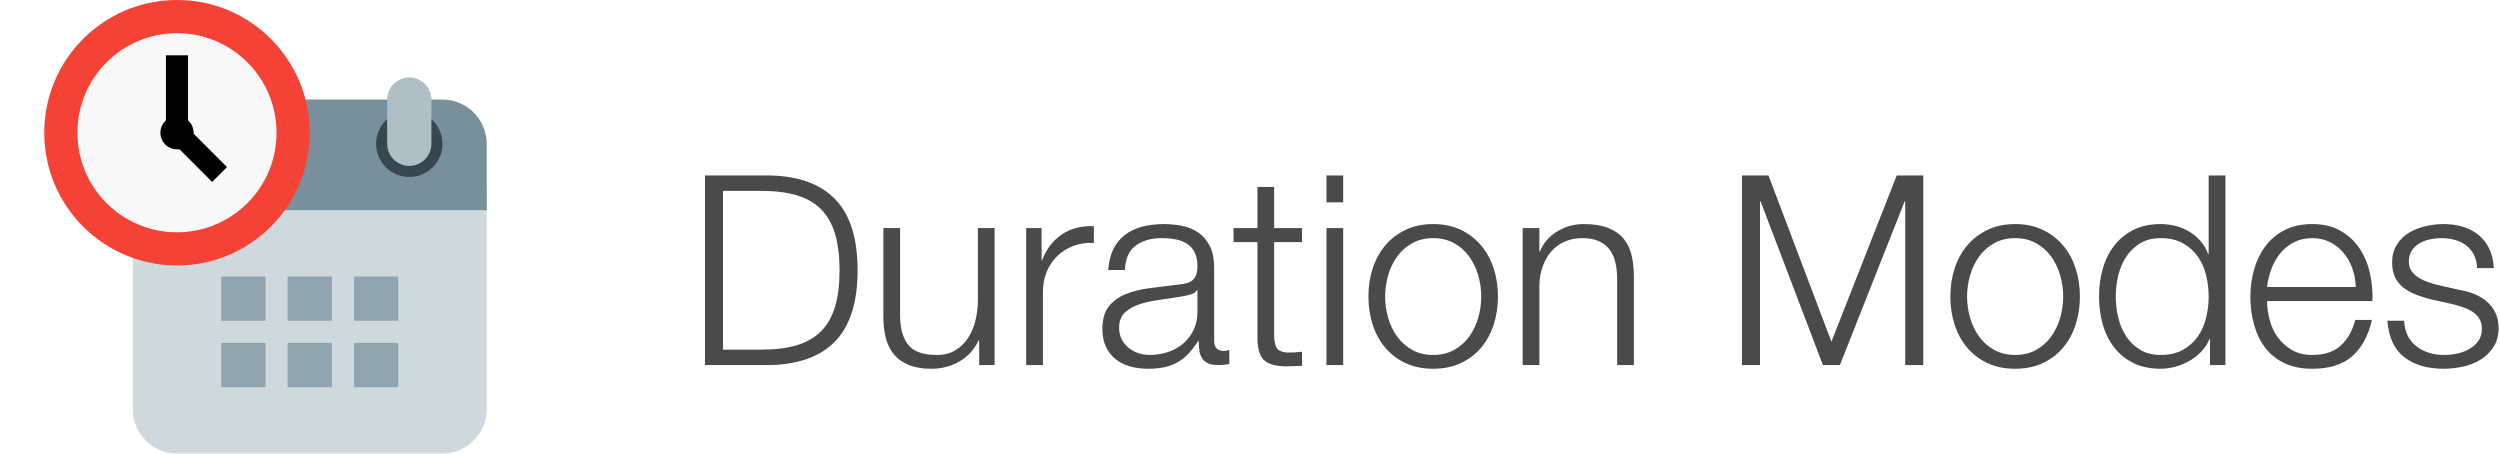
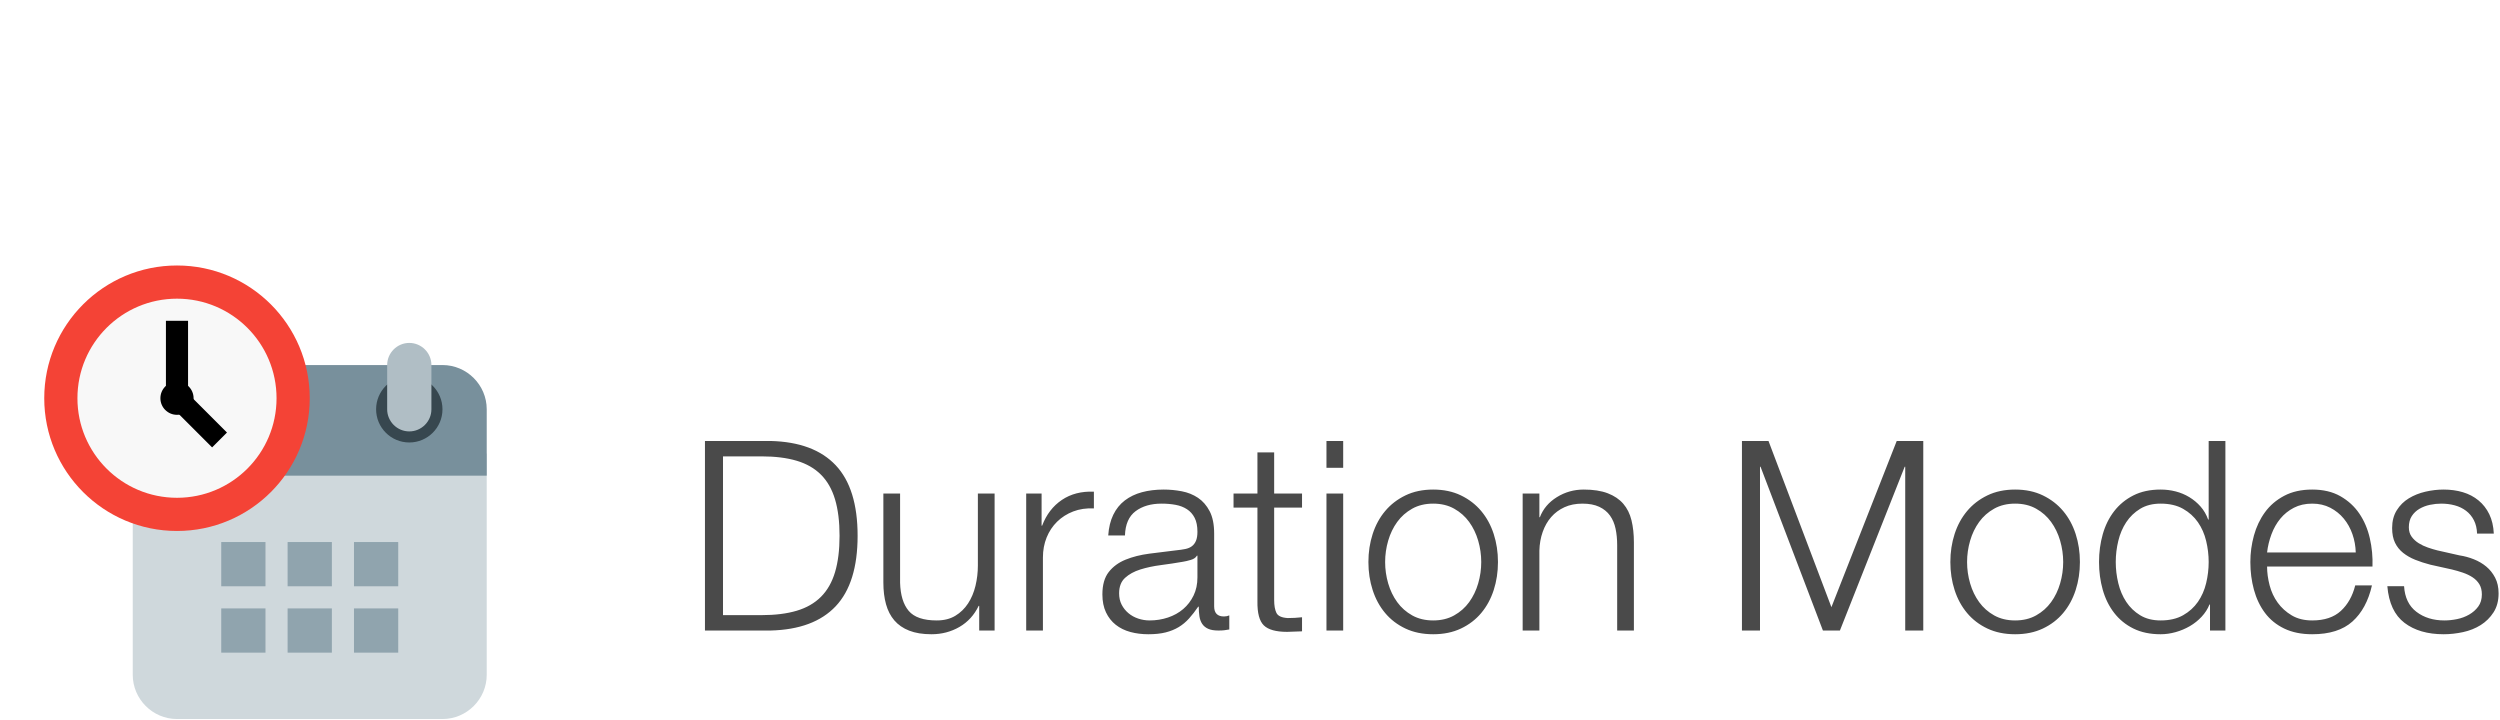
- <svg xmlns="http://www.w3.org/2000/svg" width="226px" height="41px" viewBox="0 0 226 41" version="1.1">
+ <svg xmlns="http://www.w3.org/2000/svg" width="226px" height="65px" viewBox="0 0 226 65" version="1.1">
  <defs />
  <g id="Page-1" stroke="none" stroke-width="1" fill="none" fill-rule="evenodd">
-     <g id="soon-header-duration-modes" transform="translate(4, 0)">
+     <g id="soon-header-duration-modes" transform="translate(4, 24)">
      <g id="overtime">
        <path d="M8,37 L8,17 L40,17 L40,37 C40,39.2 38.2,41 36,41 L12,41 C9.8,41 8,39.2 8,37 L8,37 Z" id="Shape" fill="#CFD8DC" />
        <path d="M40,13 L40,19 L8,19 L8,13 C8,10.8 9.8,9 12,9 L36,9 C38.2,9 40,10.8 40,13 L40,13 Z" id="Shape" fill="#78909C" />
        <g id="Group" transform="translate(13, 10)" fill="#37474F">
          <circle id="Oval" cx="20" cy="3" r="3" />
          <circle id="Oval" cx="3" cy="3" r="3" />
        </g>
        <g id="Group" transform="translate(14, 7)" fill="#B0BEC5">
          <path d="M19,0 C17.9,0 17,0.9 17,2 L17,6 C17,7.1 17.9,8 19,8 C20.1,8 21,7.1 21,6 L21,2 C21,0.9 20.1,0 19,0 L19,0 Z" id="Shape" />
          <path d="M2,0 C0.9,0 0,0.9 0,2 L0,6 C0,7.1 0.9,8 2,8 C3.1,8 4,7.1 4,6 L4,2 C4,0.9 3.1,0 2,0 L2,0 Z" id="Shape" />
        </g>
        <rect id="Rectangle-path" fill="#90A4AE" x="28" y="31" width="4" height="4" />
        <rect id="Rectangle-path" fill="#90A4AE" x="22" y="31" width="4" height="4" />
        <rect id="Rectangle-path" fill="#90A4AE" x="16" y="31" width="4" height="4" />
        <rect id="Rectangle-path" fill="#90A4AE" x="28" y="25" width="4" height="4" />
        <rect id="Rectangle-path" fill="#90A4AE" x="22" y="25" width="4" height="4" />
        <rect id="Rectangle-path" fill="#90A4AE" x="16" y="25" width="4" height="4" />
        <circle id="Oval" fill="#F44336" cx="12" cy="12" r="12" />
        <circle id="Oval" fill="#F8F8F8" cx="12" cy="12" r="9" />
        <rect id="Rectangle-path" fill="#000000" x="11" y="5" width="2" height="7" />
        <rect id="Rectangle-path" fill="#000000" transform="translate(13.93775, 13.86365) rotate(135) translate(-13.93775, -13.86365) " x="12.988" y="11.164" width="1.9" height="5.399" />
        <circle id="Oval" fill="#000000" cx="12" cy="12" r="1.5" />
      </g>
      <path d="M59.728,15.864 L59.728,33 L65.656,33 C68.264,32.936 70.228,32.204 71.548,30.804 C72.868,29.404 73.528,27.28 73.528,24.432 C73.528,21.584 72.868,19.46 71.548,18.06 C70.228,16.66 68.264,15.928 65.656,15.864 L59.728,15.864 Z M61.36,31.608 L61.36,17.256 L64.84,17.256 C66.072,17.256 67.132,17.388 68.02,17.652 C68.908,17.916 69.64,18.336 70.216,18.912 C70.792,19.488 71.216,20.232 71.488,21.144 C71.76,22.056 71.896,23.152 71.896,24.432 C71.896,25.712 71.76,26.808 71.488,27.72 C71.216,28.632 70.792,29.376 70.216,29.952 C69.64,30.528 68.908,30.948 68.02,31.212 C67.132,31.476 66.072,31.608 64.84,31.608 L61.36,31.608 Z M85.912,33 L85.912,20.616 L84.4,20.616 L84.4,27.12 C84.4,27.744 84.328,28.356 84.184,28.956 C84.04,29.556 83.816,30.088 83.512,30.552 C83.208,31.016 82.824,31.388 82.36,31.668 C81.896,31.948 81.336,32.088 80.68,32.088 C79.48,32.088 78.636,31.8 78.148,31.224 C77.66,30.648 77.4,29.8 77.368,28.68 L77.368,20.616 L75.856,20.616 L75.856,28.656 C75.856,29.392 75.936,30.048 76.096,30.624 C76.256,31.2 76.508,31.688 76.852,32.088 C77.196,32.488 77.644,32.796 78.196,33.012 C78.748,33.228 79.416,33.336 80.2,33.336 C81.128,33.336 81.972,33.116 82.732,32.676 C83.492,32.236 84.072,31.6 84.472,30.768 L84.52,30.768 L84.52,33 L85.912,33 Z M88.768,20.616 L88.768,33 L90.28,33 L90.28,26.4 C90.28,25.744 90.392,25.14 90.616,24.588 C90.84,24.036 91.156,23.56 91.564,23.16 C91.972,22.76 92.456,22.452 93.016,22.236 C93.576,22.02 94.2,21.928 94.888,21.96 L94.888,20.448 C93.768,20.4 92.804,20.648 91.996,21.192 C91.188,21.736 90.592,22.512 90.208,23.52 L90.16,23.52 L90.16,20.616 L88.768,20.616 Z M96.184,24.408 L97.696,24.408 C97.728,23.4 98.048,22.668 98.656,22.212 C99.264,21.756 100.048,21.528 101.008,21.528 C101.456,21.528 101.876,21.564 102.268,21.636 C102.66,21.708 103.004,21.84 103.3,22.032 C103.596,22.224 103.828,22.484 103.996,22.812 C104.164,23.14 104.248,23.56 104.248,24.072 C104.248,24.408 104.204,24.68 104.116,24.888 C104.028,25.096 103.904,25.26 103.744,25.38 C103.584,25.5 103.384,25.584 103.144,25.632 C102.904,25.68 102.624,25.72 102.304,25.752 C101.488,25.848 100.684,25.948 99.892,26.052 C99.1,26.156 98.388,26.336 97.756,26.592 C97.124,26.848 96.616,27.22 96.232,27.708 C95.848,28.196 95.656,28.872 95.656,29.736 C95.656,30.36 95.764,30.9 95.98,31.356 C96.196,31.812 96.492,32.188 96.868,32.484 C97.244,32.78 97.684,32.996 98.188,33.132 C98.692,33.268 99.232,33.336 99.808,33.336 C100.416,33.336 100.94,33.28 101.38,33.168 C101.82,33.056 102.212,32.896 102.556,32.688 C102.9,32.48 103.212,32.22 103.492,31.908 C103.772,31.596 104.048,31.24 104.32,30.84 L104.368,30.84 C104.368,31.16 104.388,31.452 104.428,31.716 C104.468,31.98 104.552,32.208 104.68,32.4 C104.808,32.592 104.988,32.74 105.22,32.844 C105.452,32.948 105.76,33 106.144,33 C106.352,33 106.524,32.992 106.66,32.976 C106.796,32.96 106.952,32.936 107.128,32.904 L107.128,31.632 C106.984,31.696 106.824,31.728 106.648,31.728 C106.056,31.728 105.76,31.424 105.76,30.816 L105.76,24.24 C105.76,23.408 105.624,22.732 105.352,22.212 C105.08,21.692 104.728,21.288 104.296,21 C103.864,20.712 103.376,20.516 102.832,20.412 C102.288,20.308 101.744,20.256 101.2,20.256 C100.48,20.256 99.824,20.336 99.232,20.496 C98.64,20.656 98.124,20.904 97.684,21.24 C97.244,21.576 96.896,22.008 96.64,22.536 C96.384,23.064 96.232,23.688 96.184,24.408 L96.184,24.408 Z M104.248,26.232 L104.248,28.2 C104.248,28.808 104.132,29.352 103.9,29.832 C103.668,30.312 103.356,30.72 102.964,31.056 C102.572,31.392 102.112,31.648 101.584,31.824 C101.056,32 100.504,32.088 99.928,32.088 C99.576,32.088 99.232,32.032 98.896,31.92 C98.56,31.808 98.264,31.644 98.008,31.428 C97.752,31.212 97.548,30.956 97.396,30.66 C97.244,30.364 97.168,30.024 97.168,29.64 C97.168,29.032 97.348,28.564 97.708,28.236 C98.068,27.908 98.528,27.656 99.088,27.48 C99.648,27.304 100.268,27.172 100.948,27.084 C101.628,26.996 102.288,26.896 102.928,26.784 C103.136,26.752 103.376,26.696 103.648,26.616 C103.92,26.536 104.104,26.408 104.2,26.232 L104.248,26.232 Z M111.184,20.616 L111.184,16.896 L109.672,16.896 L109.672,20.616 L107.512,20.616 L107.512,21.888 L109.672,21.888 L109.672,30.36 C109.656,31.416 109.848,32.14 110.248,32.532 C110.648,32.924 111.352,33.12 112.36,33.12 C112.584,33.12 112.808,33.112 113.032,33.096 C113.256,33.08 113.48,33.072 113.704,33.072 L113.704,31.8 C113.272,31.848 112.84,31.872 112.408,31.872 C111.864,31.84 111.524,31.684 111.388,31.404 C111.252,31.124 111.184,30.736 111.184,30.24 L111.184,21.888 L113.704,21.888 L113.704,20.616 L111.184,20.616 Z M115.912,15.864 L115.912,18.288 L117.424,18.288 L117.424,15.864 L115.912,15.864 Z M115.912,20.616 L115.912,33 L117.424,33 L117.424,20.616 L115.912,20.616 Z M125.56,21.528 C126.28,21.528 126.912,21.68 127.456,21.984 C128,22.288 128.452,22.688 128.812,23.184 C129.172,23.68 129.444,24.244 129.628,24.876 C129.812,25.508 129.904,26.152 129.904,26.808 C129.904,27.464 129.812,28.108 129.628,28.74 C129.444,29.372 129.172,29.936 128.812,30.432 C128.452,30.928 128,31.328 127.456,31.632 C126.912,31.936 126.28,32.088 125.56,32.088 C124.84,32.088 124.208,31.936 123.664,31.632 C123.12,31.328 122.668,30.928 122.308,30.432 C121.948,29.936 121.676,29.372 121.492,28.74 C121.308,28.108 121.216,27.464 121.216,26.808 C121.216,26.152 121.308,25.508 121.492,24.876 C121.676,24.244 121.948,23.68 122.308,23.184 C122.668,22.688 123.12,22.288 123.664,21.984 C124.208,21.68 124.84,21.528 125.56,21.528 L125.56,21.528 Z M125.56,20.256 C124.616,20.256 123.78,20.432 123.052,20.784 C122.324,21.136 121.712,21.608 121.216,22.2 C120.72,22.792 120.344,23.484 120.088,24.276 C119.832,25.068 119.704,25.912 119.704,26.808 C119.704,27.704 119.832,28.548 120.088,29.34 C120.344,30.132 120.72,30.824 121.216,31.416 C121.712,32.008 122.324,32.476 123.052,32.82 C123.78,33.164 124.616,33.336 125.56,33.336 C126.504,33.336 127.34,33.164 128.068,32.82 C128.796,32.476 129.408,32.008 129.904,31.416 C130.4,30.824 130.776,30.132 131.032,29.34 C131.288,28.548 131.416,27.704 131.416,26.808 C131.416,25.912 131.288,25.068 131.032,24.276 C130.776,23.484 130.4,22.792 129.904,22.2 C129.408,21.608 128.796,21.136 128.068,20.784 C127.34,20.432 126.504,20.256 125.56,20.256 L125.56,20.256 Z M133.648,20.616 L133.648,33 L135.16,33 L135.16,25.776 C135.176,25.168 135.276,24.604 135.46,24.084 C135.644,23.564 135.9,23.116 136.228,22.74 C136.556,22.364 136.956,22.068 137.428,21.852 C137.9,21.636 138.44,21.528 139.048,21.528 C139.656,21.528 140.164,21.624 140.572,21.816 C140.98,22.008 141.304,22.272 141.544,22.608 C141.784,22.944 141.952,23.34 142.048,23.796 C142.144,24.252 142.192,24.744 142.192,25.272 L142.192,33 L143.704,33 L143.704,25.032 C143.704,24.296 143.632,23.632 143.488,23.04 C143.344,22.448 143.096,21.948 142.744,21.54 C142.392,21.132 141.924,20.816 141.34,20.592 C140.756,20.368 140.032,20.256 139.168,20.256 C138.288,20.256 137.48,20.484 136.744,20.94 C136.008,21.396 135.496,22 135.208,22.752 L135.16,22.752 L135.16,20.616 L133.648,20.616 Z M155.872,15.864 L161.56,30.888 L167.464,15.864 L169.864,15.864 L169.864,33 L168.232,33 L168.232,18.192 L168.184,18.192 L162.328,33 L160.792,33 L155.152,18.192 L155.104,18.192 L155.104,33 L153.472,33 L153.472,15.864 L155.872,15.864 Z M178.168,21.528 C178.888,21.528 179.52,21.68 180.064,21.984 C180.608,22.288 181.06,22.688 181.42,23.184 C181.78,23.68 182.052,24.244 182.236,24.876 C182.42,25.508 182.512,26.152 182.512,26.808 C182.512,27.464 182.42,28.108 182.236,28.74 C182.052,29.372 181.78,29.936 181.42,30.432 C181.06,30.928 180.608,31.328 180.064,31.632 C179.52,31.936 178.888,32.088 178.168,32.088 C177.448,32.088 176.816,31.936 176.272,31.632 C175.728,31.328 175.276,30.928 174.916,30.432 C174.556,29.936 174.284,29.372 174.1,28.74 C173.916,28.108 173.824,27.464 173.824,26.808 C173.824,26.152 173.916,25.508 174.1,24.876 C174.284,24.244 174.556,23.68 174.916,23.184 C175.276,22.688 175.728,22.288 176.272,21.984 C176.816,21.68 177.448,21.528 178.168,21.528 L178.168,21.528 Z M178.168,20.256 C177.224,20.256 176.388,20.432 175.66,20.784 C174.932,21.136 174.32,21.608 173.824,22.2 C173.328,22.792 172.952,23.484 172.696,24.276 C172.44,25.068 172.312,25.912 172.312,26.808 C172.312,27.704 172.44,28.548 172.696,29.34 C172.952,30.132 173.328,30.824 173.824,31.416 C174.32,32.008 174.932,32.476 175.66,32.82 C176.388,33.164 177.224,33.336 178.168,33.336 C179.112,33.336 179.948,33.164 180.676,32.82 C181.404,32.476 182.016,32.008 182.512,31.416 C183.008,30.824 183.384,30.132 183.64,29.34 C183.896,28.548 184.024,27.704 184.024,26.808 C184.024,25.912 183.896,25.068 183.64,24.276 C183.384,23.484 183.008,22.792 182.512,22.2 C182.016,21.608 181.404,21.136 180.676,20.784 C179.948,20.432 179.112,20.256 178.168,20.256 L178.168,20.256 Z M197.176,33 L197.176,15.864 L195.664,15.864 L195.664,22.968 L195.616,22.968 C195.456,22.52 195.228,22.128 194.932,21.792 C194.636,21.456 194.296,21.172 193.912,20.94 C193.528,20.708 193.116,20.536 192.676,20.424 C192.236,20.312 191.784,20.256 191.32,20.256 C190.376,20.256 189.556,20.432 188.86,20.784 C188.164,21.136 187.584,21.612 187.12,22.212 C186.656,22.812 186.312,23.508 186.088,24.3 C185.864,25.092 185.752,25.928 185.752,26.808 C185.752,27.688 185.864,28.524 186.088,29.316 C186.312,30.108 186.656,30.804 187.12,31.404 C187.584,32.004 188.164,32.476 188.86,32.82 C189.556,33.164 190.376,33.336 191.32,33.336 C191.768,33.336 192.22,33.272 192.676,33.144 C193.132,33.016 193.56,32.836 193.96,32.604 C194.36,32.372 194.716,32.088 195.028,31.752 C195.34,31.416 195.576,31.048 195.736,30.648 L195.784,30.648 L195.784,33 L197.176,33 Z M187.264,26.808 C187.264,26.168 187.34,25.532 187.492,24.9 C187.644,24.268 187.884,23.704 188.212,23.208 C188.54,22.712 188.96,22.308 189.472,21.996 C189.984,21.684 190.6,21.528 191.32,21.528 C192.12,21.528 192.796,21.684 193.348,21.996 C193.9,22.308 194.348,22.712 194.692,23.208 C195.036,23.704 195.284,24.268 195.436,24.9 C195.588,25.532 195.664,26.168 195.664,26.808 C195.664,27.448 195.588,28.084 195.436,28.716 C195.284,29.348 195.036,29.912 194.692,30.408 C194.348,30.904 193.9,31.308 193.348,31.62 C192.796,31.932 192.12,32.088 191.32,32.088 C190.6,32.088 189.984,31.932 189.472,31.62 C188.96,31.308 188.54,30.904 188.212,30.408 C187.884,29.912 187.644,29.348 187.492,28.716 C187.34,28.084 187.264,27.448 187.264,26.808 L187.264,26.808 Z M208.96,25.944 L200.944,25.944 C201.008,25.384 201.14,24.836 201.34,24.3 C201.54,23.764 201.808,23.292 202.144,22.884 C202.48,22.476 202.888,22.148 203.368,21.9 C203.848,21.652 204.4,21.528 205.024,21.528 C205.632,21.528 206.176,21.652 206.656,21.9 C207.136,22.148 207.544,22.476 207.88,22.884 C208.216,23.292 208.476,23.76 208.66,24.288 C208.844,24.816 208.944,25.368 208.96,25.944 L208.96,25.944 Z M200.944,27.216 L210.472,27.216 C210.504,26.352 210.424,25.5 210.232,24.66 C210.04,23.82 209.724,23.076 209.284,22.428 C208.844,21.78 208.272,21.256 207.568,20.856 C206.864,20.456 206.016,20.256 205.024,20.256 C204.048,20.256 203.204,20.444 202.492,20.82 C201.78,21.196 201.2,21.692 200.752,22.308 C200.304,22.924 199.972,23.624 199.756,24.408 C199.54,25.192 199.432,25.992 199.432,26.808 C199.432,27.688 199.54,28.524 199.756,29.316 C199.972,30.108 200.304,30.804 200.752,31.404 C201.2,32.004 201.78,32.476 202.492,32.82 C203.204,33.164 204.048,33.336 205.024,33.336 C206.592,33.336 207.804,32.952 208.66,32.184 C209.516,31.416 210.104,30.328 210.424,28.92 L208.912,28.92 C208.672,29.88 208.24,30.648 207.616,31.224 C206.992,31.8 206.128,32.088 205.024,32.088 C204.304,32.088 203.688,31.936 203.176,31.632 C202.664,31.328 202.24,30.944 201.904,30.48 C201.568,30.016 201.324,29.492 201.172,28.908 C201.02,28.324 200.944,27.76 200.944,27.216 L200.944,27.216 Z M219.928,24.24 L221.44,24.24 C221.408,23.568 221.272,22.984 221.032,22.488 C220.792,21.992 220.468,21.576 220.06,21.24 C219.652,20.904 219.18,20.656 218.644,20.496 C218.108,20.336 217.528,20.256 216.904,20.256 C216.36,20.256 215.812,20.32 215.26,20.448 C214.708,20.576 214.208,20.776 213.76,21.048 C213.312,21.32 212.948,21.68 212.668,22.128 C212.388,22.576 212.248,23.112 212.248,23.736 C212.248,24.264 212.336,24.708 212.512,25.068 C212.688,25.428 212.932,25.732 213.244,25.98 C213.556,26.228 213.92,26.436 214.336,26.604 C214.752,26.772 215.208,26.92 215.704,27.048 L217.648,27.48 C217.984,27.56 218.316,27.656 218.644,27.768 C218.972,27.88 219.264,28.02 219.52,28.188 C219.776,28.356 219.98,28.564 220.132,28.812 C220.284,29.06 220.36,29.368 220.36,29.736 C220.36,30.168 220.252,30.532 220.036,30.828 C219.82,31.124 219.544,31.368 219.208,31.56 C218.872,31.752 218.508,31.888 218.116,31.968 C217.724,32.048 217.344,32.088 216.976,32.088 C215.968,32.088 215.124,31.828 214.444,31.308 C213.764,30.788 213.392,30.016 213.328,28.992 L211.816,28.992 C211.944,30.512 212.46,31.616 213.364,32.304 C214.268,32.992 215.448,33.336 216.904,33.336 C217.48,33.336 218.064,33.272 218.656,33.144 C219.248,33.016 219.78,32.804 220.252,32.508 C220.724,32.212 221.112,31.828 221.416,31.356 C221.72,30.884 221.872,30.312 221.872,29.64 C221.872,29.096 221.768,28.624 221.56,28.224 C221.352,27.824 221.084,27.488 220.756,27.216 C220.428,26.944 220.052,26.724 219.628,26.556 C219.204,26.388 218.776,26.272 218.344,26.208 L216.328,25.752 C216.072,25.688 215.792,25.604 215.488,25.5 C215.184,25.396 214.904,25.264 214.648,25.104 C214.392,24.944 214.18,24.748 214.012,24.516 C213.844,24.284 213.76,24 213.76,23.664 C213.76,23.264 213.848,22.928 214.024,22.656 C214.2,22.384 214.432,22.164 214.72,21.996 C215.008,21.828 215.324,21.708 215.668,21.636 C216.012,21.564 216.352,21.528 216.688,21.528 C217.12,21.528 217.528,21.58 217.912,21.684 C218.296,21.788 218.636,21.952 218.932,22.176 C219.228,22.4 219.464,22.684 219.64,23.028 C219.816,23.372 219.912,23.776 219.928,24.24 L219.928,24.24 Z" id="Duration-Modes-Copy" fill="#4A4A4A" />
    </g>
  </g>
</svg>
